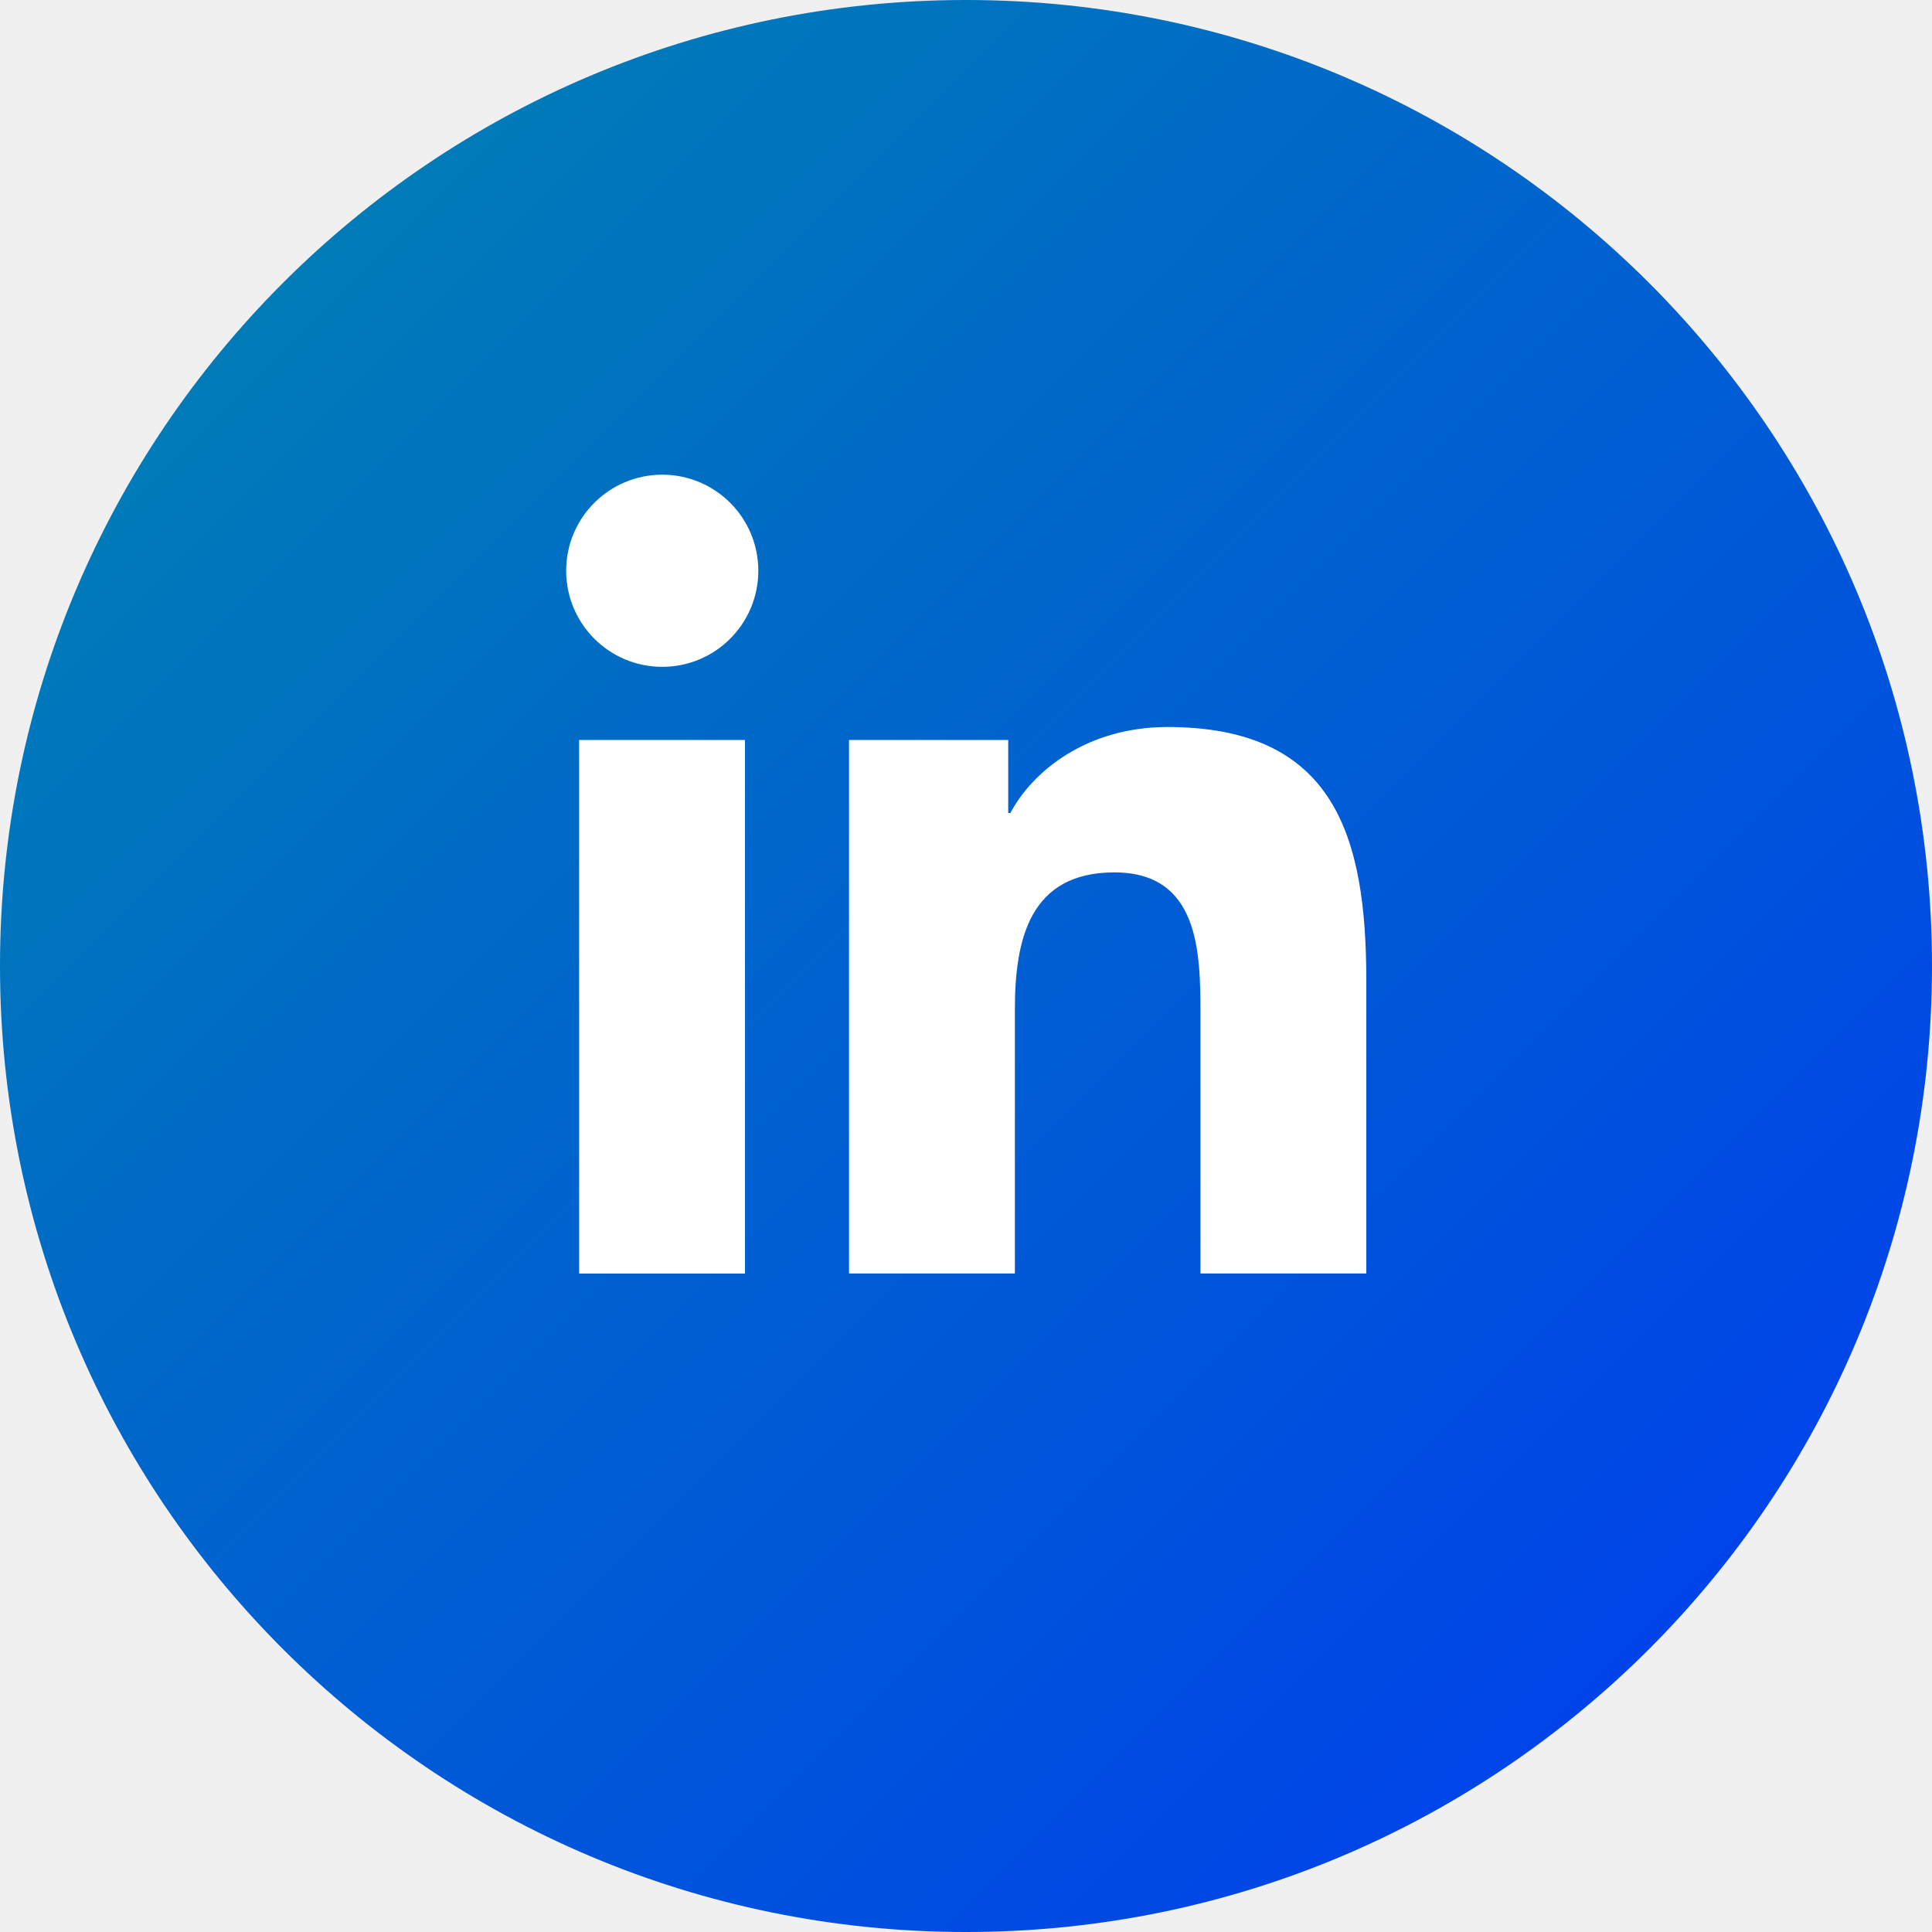
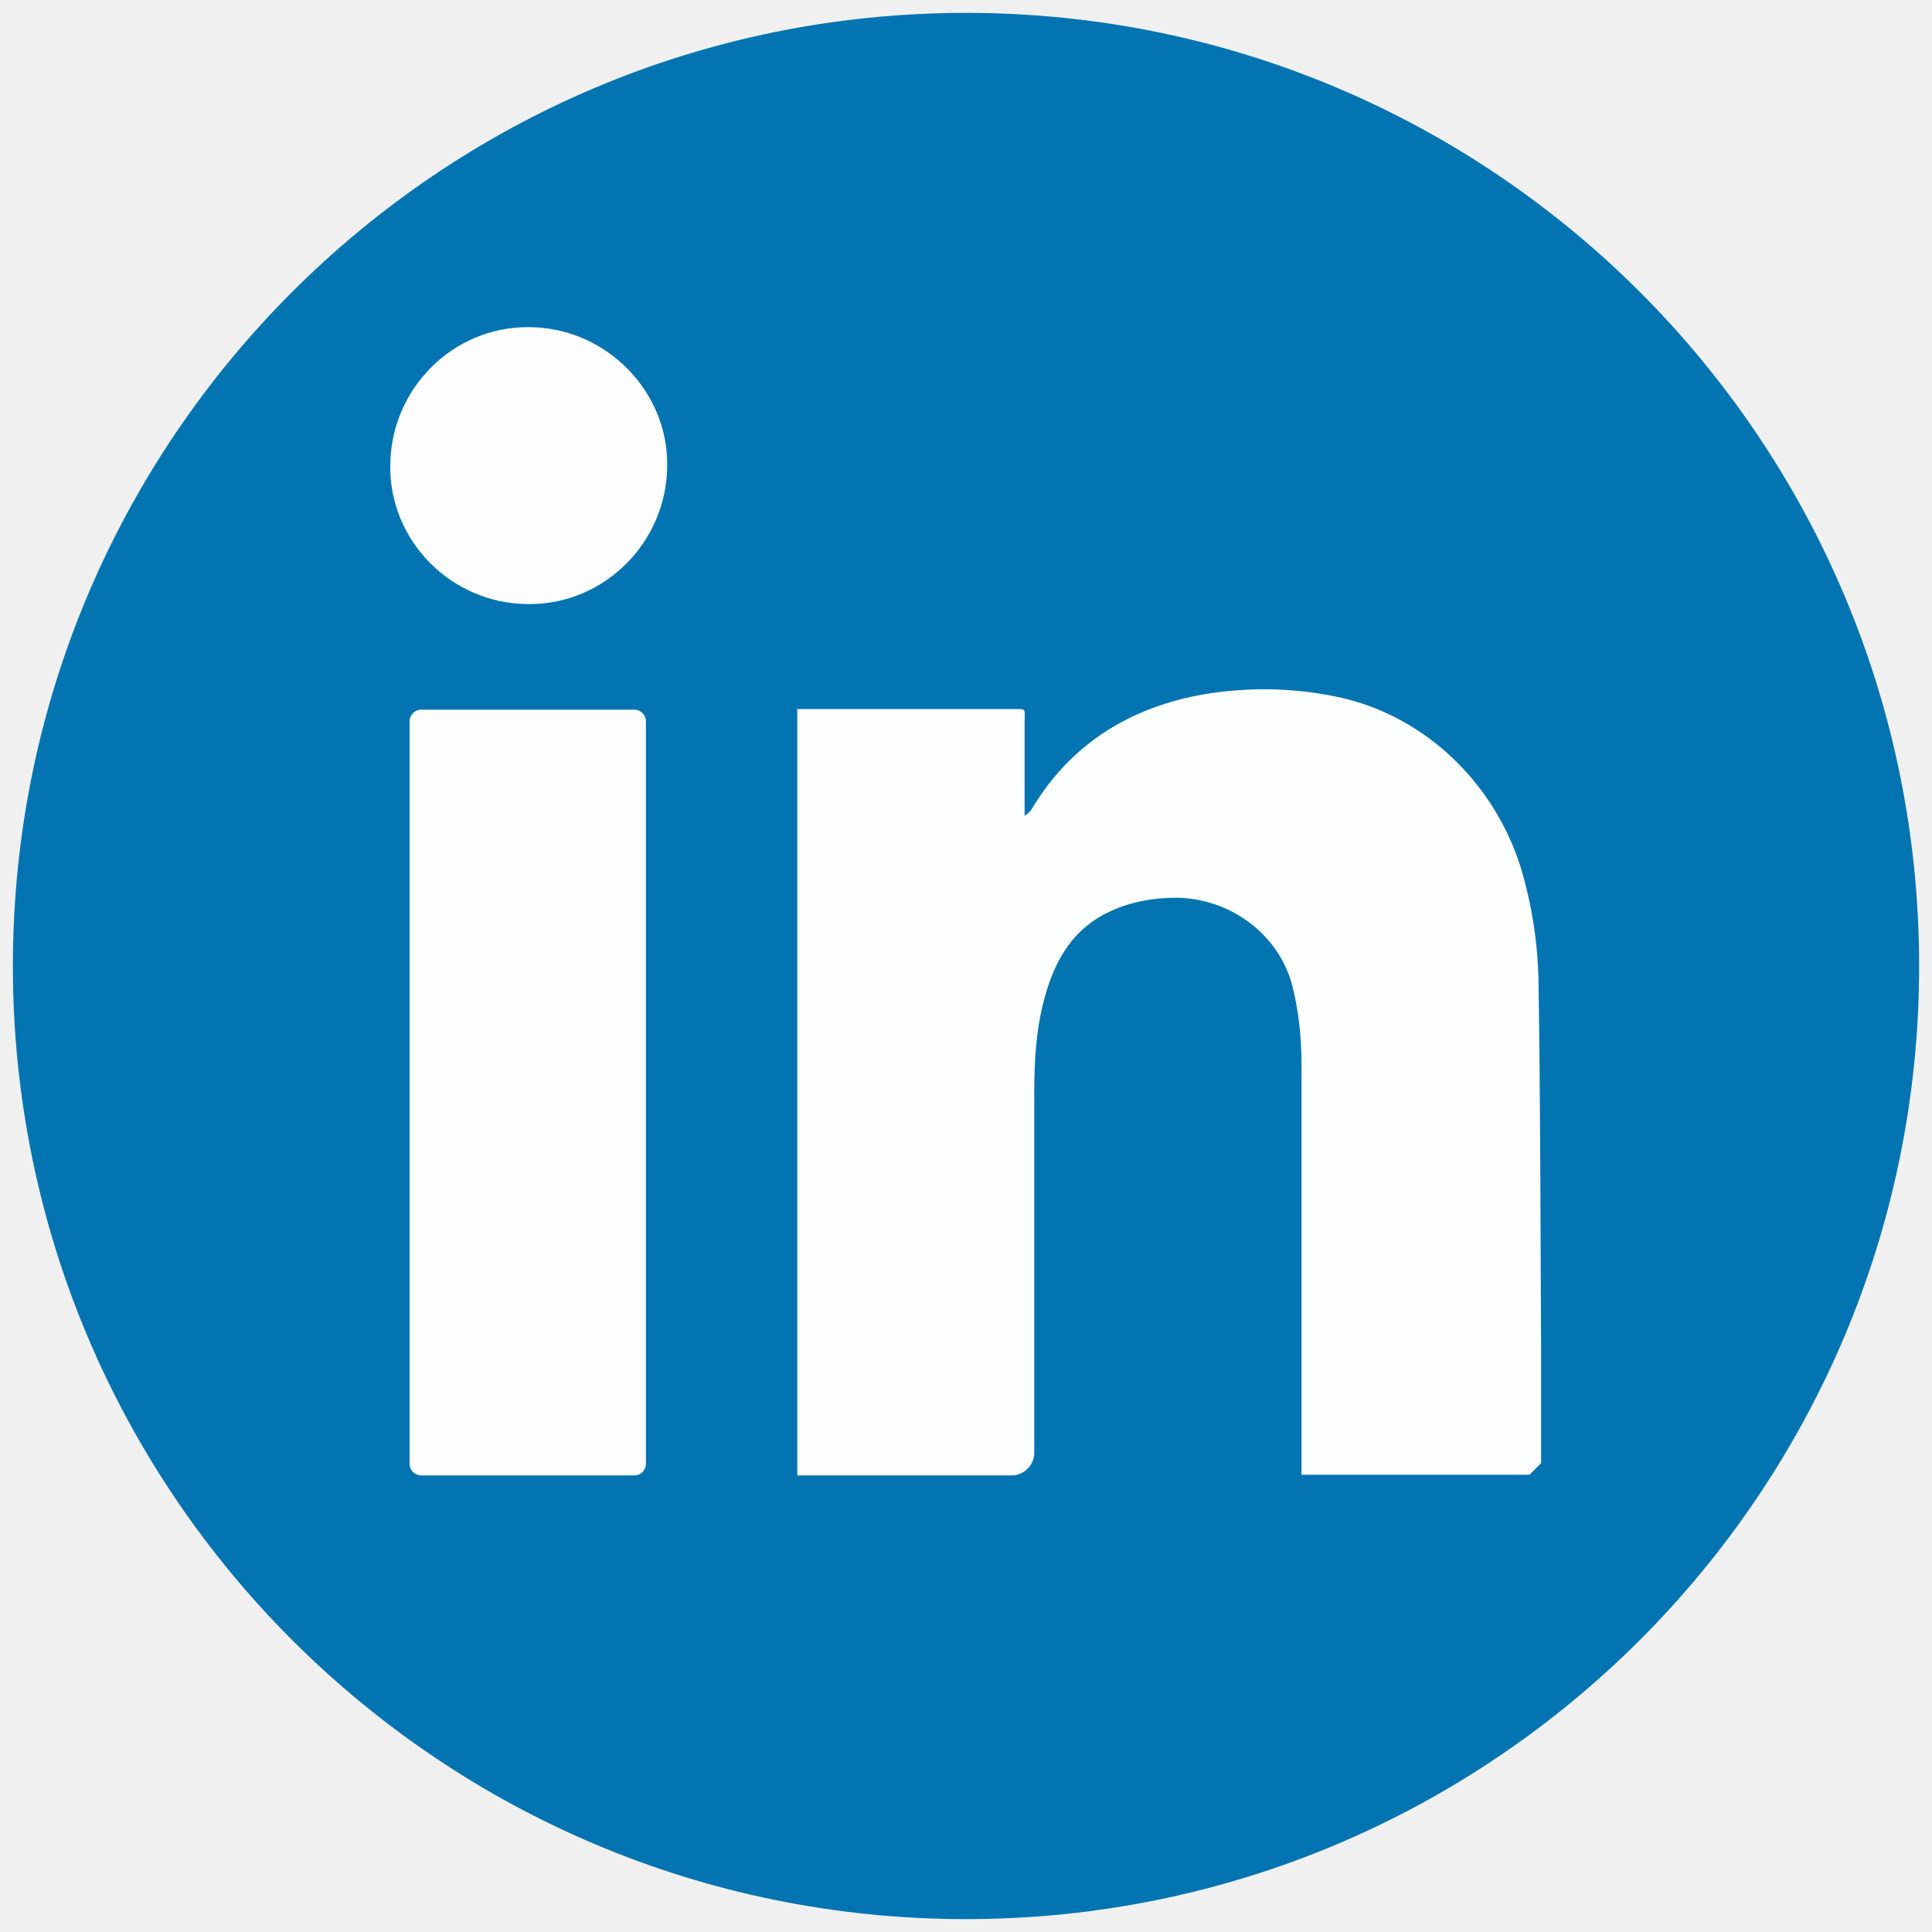
- <svg xmlns="http://www.w3.org/2000/svg" width="20" height="20" viewBox="0 0 20 20" fill="none">
-   <path d="M10 20C15.523 20 20 15.523 20 10C20 4.477 15.523 0 10 0C4.477 0 0 4.477 0 10C0 15.523 4.477 20 10 20Z" fill="url(#paint0_linear_1068_2367)" />
-   <path d="M5.995 7.66H7.712V13.184H5.995V7.66ZM6.856 4.914C7.405 4.914 7.85 5.359 7.85 5.908C7.85 6.458 7.405 6.903 6.856 6.903C6.306 6.903 5.861 6.458 5.861 5.908C5.861 5.359 6.306 4.914 6.856 4.914Z" fill="white" />
-   <path d="M8.789 7.66H10.437V8.417H10.459C10.688 7.984 11.25 7.526 12.085 7.526C13.824 7.526 14.144 8.668 14.144 10.156V13.183H12.427V10.497C12.427 9.857 12.414 9.031 11.536 9.031C10.658 9.031 10.506 9.727 10.506 10.45V13.183H8.789V7.66Z" fill="white" />
+ <svg xmlns="http://www.w3.org/2000/svg" id="Layer_1" data-name="Layer 1" viewBox="0 0 30 30">
  <defs>
-     <linearGradient id="paint0_linear_1068_2367" x1="2.928" y1="2.933" x2="17.072" y2="17.072" gradientUnits="userSpaceOnUse">
-       <stop stop-color="#007BB8" />
-       <stop offset="1" stop-color="#0044E9" />
-     </linearGradient>
+     <style>
+       .cls-1 {
+         fill: #fdfefe;
+       }
+ 
+       .cls-1, .cls-2, .cls-3 {
+         stroke-width: 0px;
+       }
+ 
+       .cls-2 {
+         fill: #fdfdfe;
+       }
+ 
+       .cls-3 {
+         fill: #0274b2;
+       }
+     </style>
  </defs>
+   <circle class="cls-3" cx="15" cy="15" r="14.8" />
+   <g>
+     <path class="cls-1" d="m12.39,11.01h.18c1.05,0,2.09,0,3.14,0,.24,0,.2-.02.2.2,0,.43,0,.85,0,1.28v.18c.05-.04.08-.06.1-.09.61-1.03,1.54-1.6,2.69-1.8.73-.12,1.45-.1,2.15.06,1.32.31,2.37,1.35,2.77,2.65.17.57.26,1.16.27,1.76.03,1.89.03,3.78.04,5.66,0,.6,0,1.21,0,1.81l-.18.18h-3.54c0-.06,0-.11,0-.17,0-2.06,0-4.12,0-6.18,0-.43-.04-.85-.15-1.27-.22-.79-.97-1.33-1.79-1.34-.36,0-.71.06-1.05.22-.55.26-.83.73-.99,1.3-.14.49-.17,1-.17,1.5,0,1.87,0,3.74,0,5.6,0,.19-.16.35-.35.35-1.06,0-2.12,0-3.18,0h-.15v-11.91Z" />
+     <rect class="cls-2" x="6.36" y="11.02" width="3.67" height="11.89" rx=".18" ry=".18" />
+     <path class="cls-2" d="m8.21,5.08c1.19,0,2.17.99,2.15,2.16-.01,1.19-.99,2.16-2.17,2.14-1.19-.01-2.15-.99-2.13-2.16.01-1.19.98-2.15,2.15-2.14Z" />
+   </g>
</svg>
